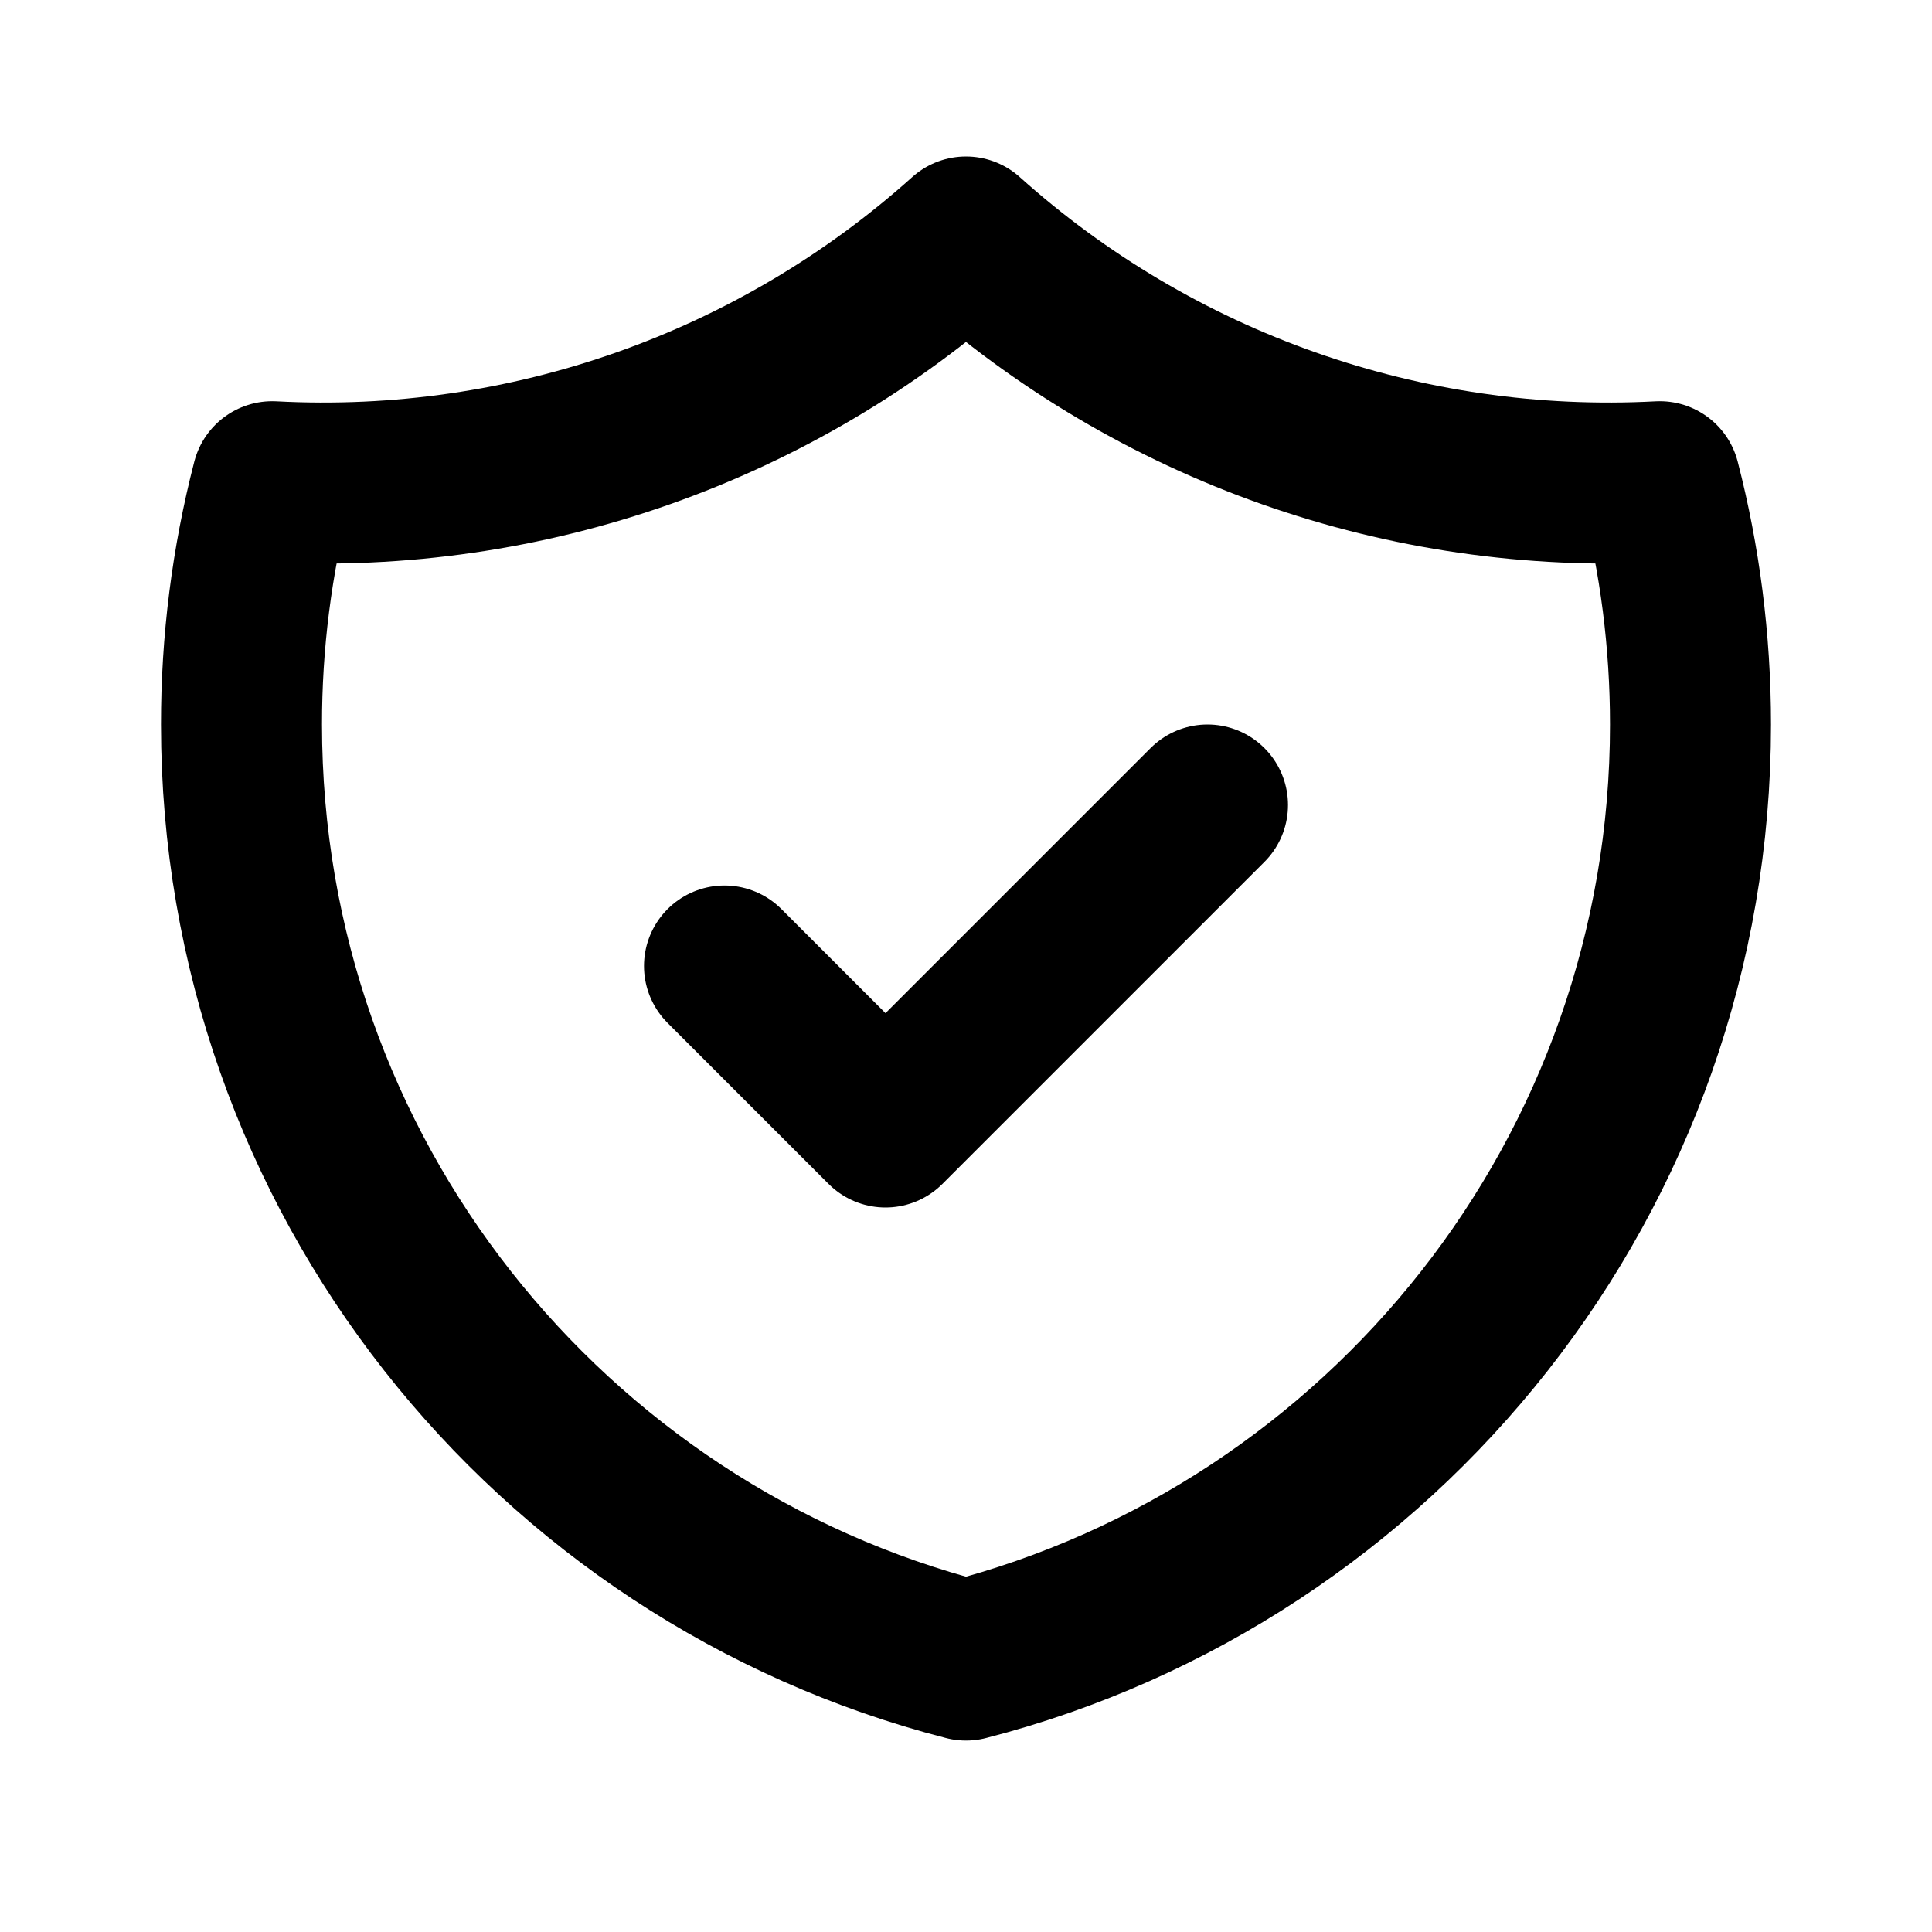
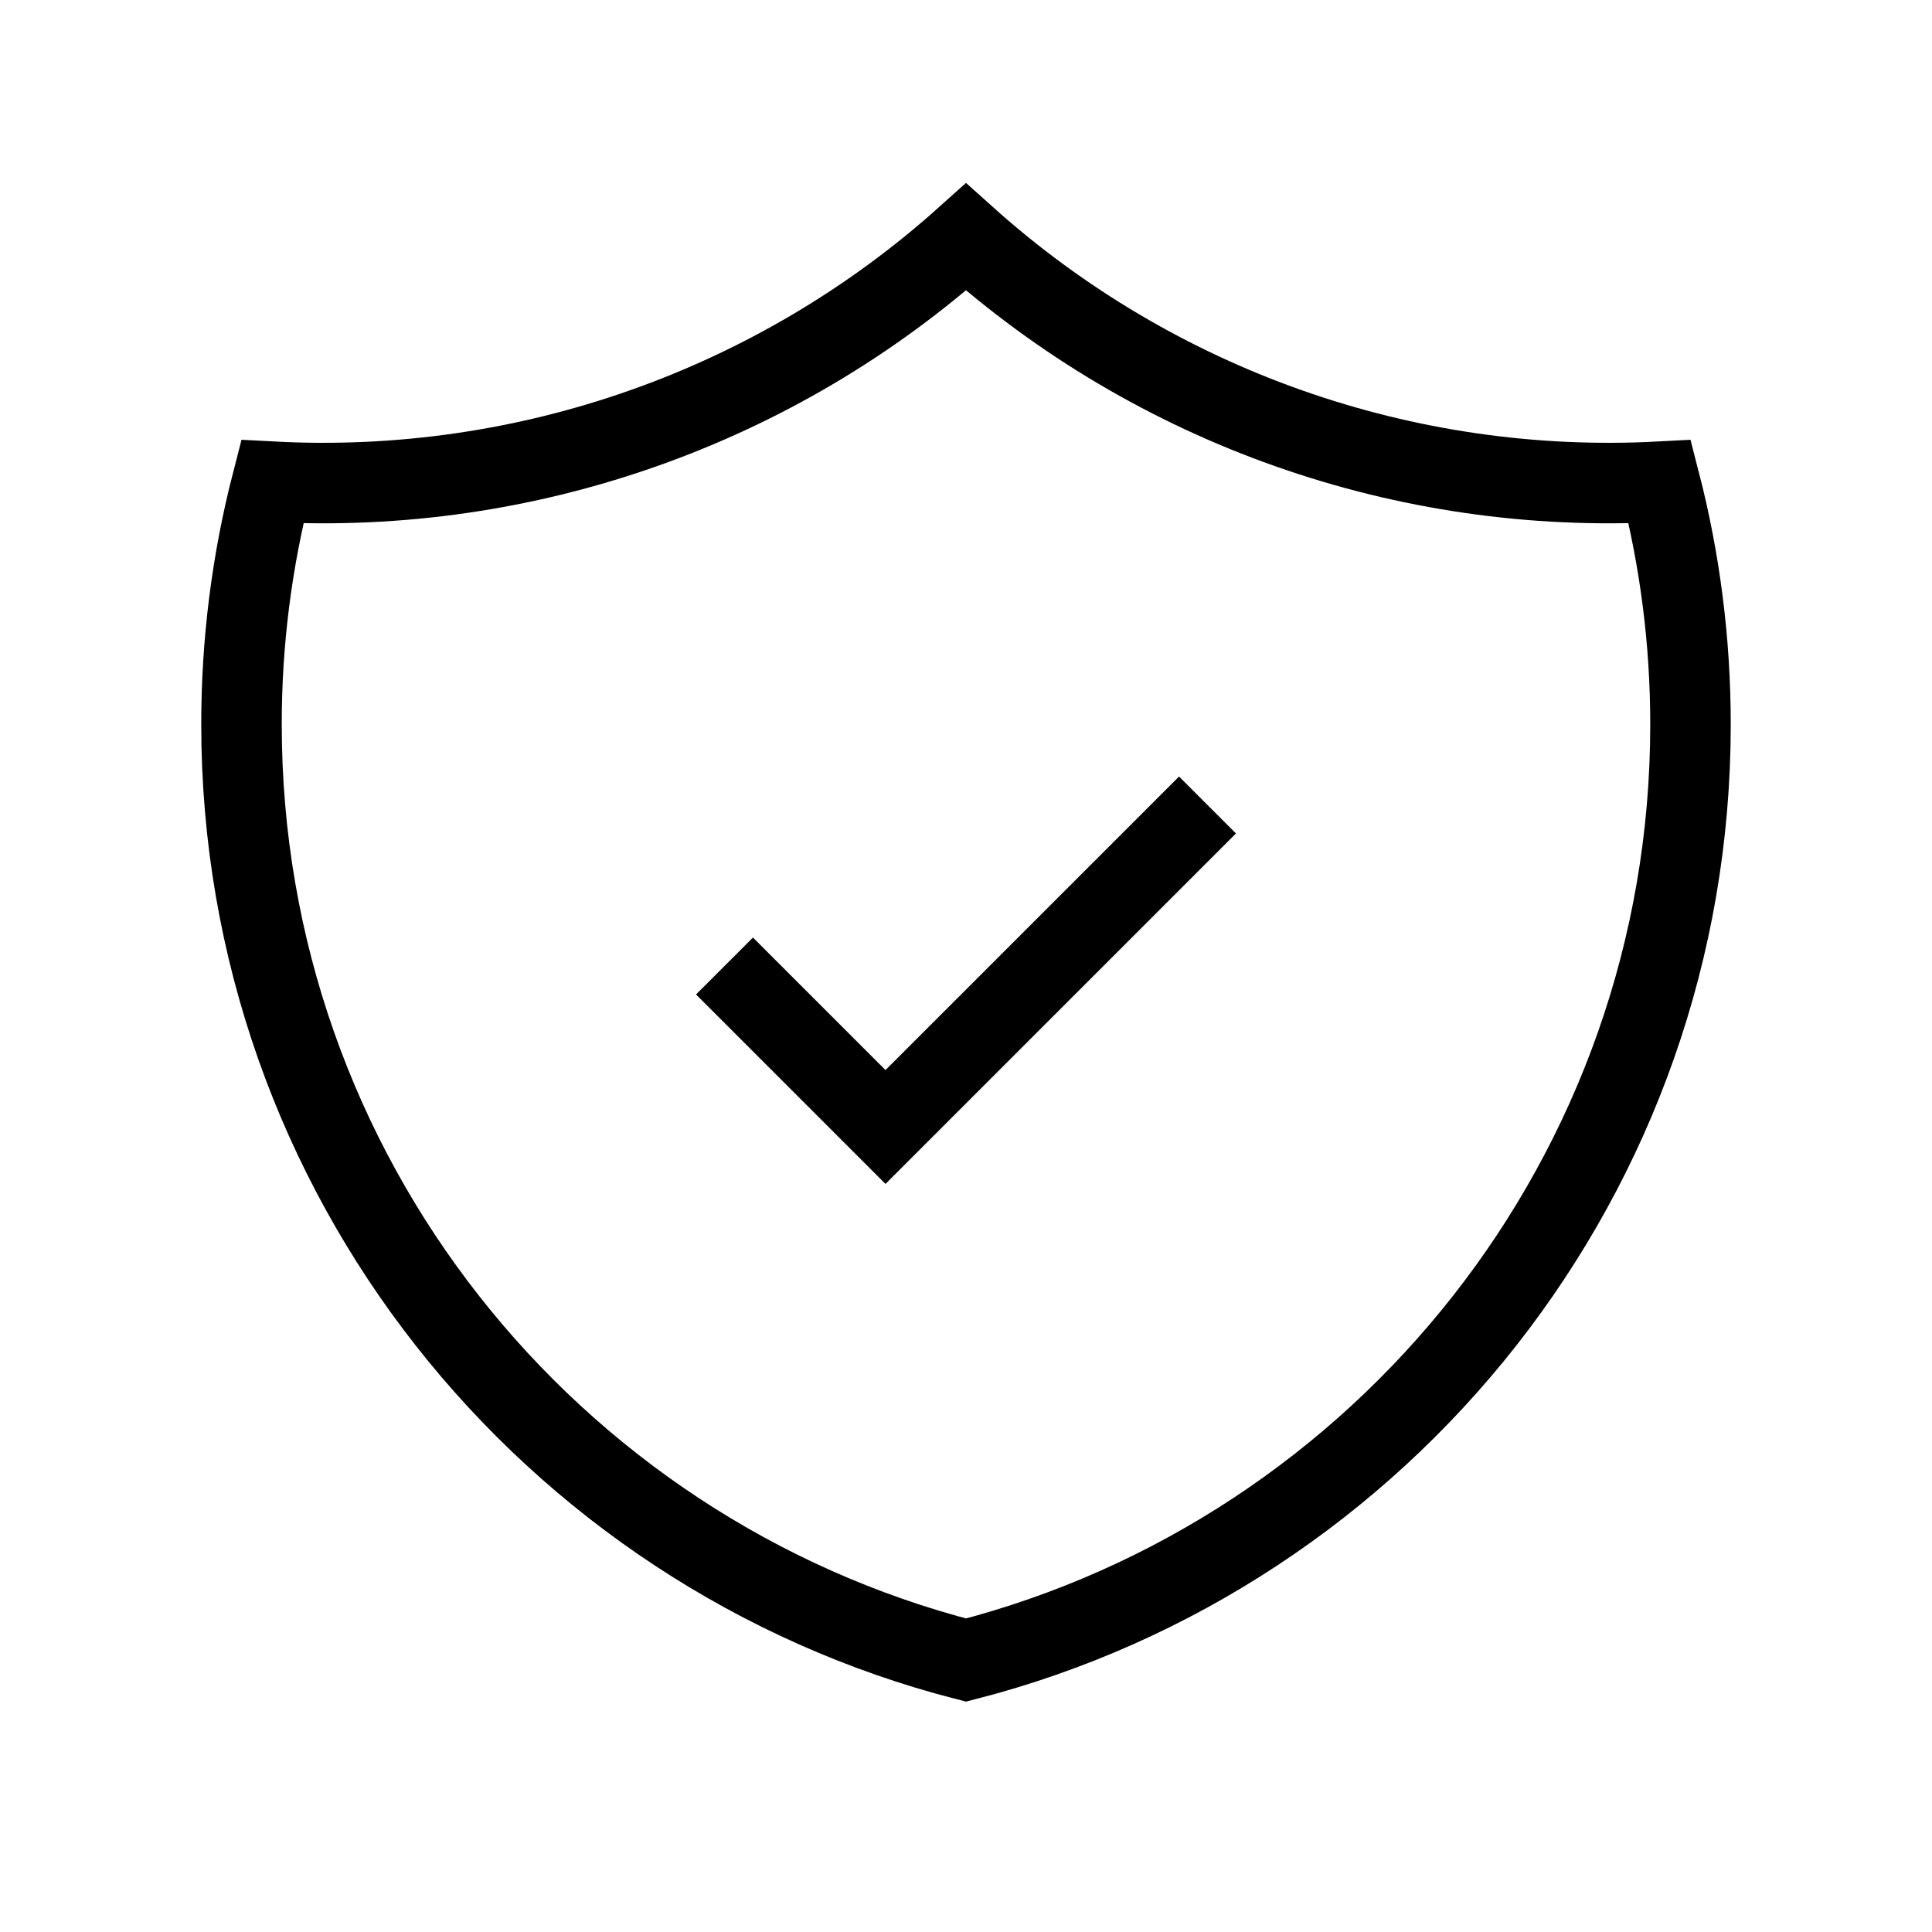
<svg xmlns="http://www.w3.org/2000/svg" className="h-6 w-6" fill="none" viewBox="0 0 24 24" stroke="currentColor">
-   <path stroke-linecap="round" stroke-linejoin="round" stroke-width="2" d="M9 12l2 2 4-4m5.618-4.016A11.955 11.955 0 0112 2.944a11.955 11.955 0 01-8.618 3.04A12.02 12.02 0 003 9c0 5.591 3.824 10.29 9 11.622 5.176-1.332 9-6.03 9-11.622 0-1.042-.133-2.052-.382-3.016z" />
+   <path strokeLinecap="round" strokeLinejoin="round" strokeWidth="2" d="M9 12l2 2 4-4m5.618-4.016A11.955 11.955 0 0112 2.944a11.955 11.955 0 01-8.618 3.04A12.02 12.02 0 003 9c0 5.591 3.824 10.29 9 11.622 5.176-1.332 9-6.03 9-11.622 0-1.042-.133-2.052-.382-3.016z" />
</svg>
